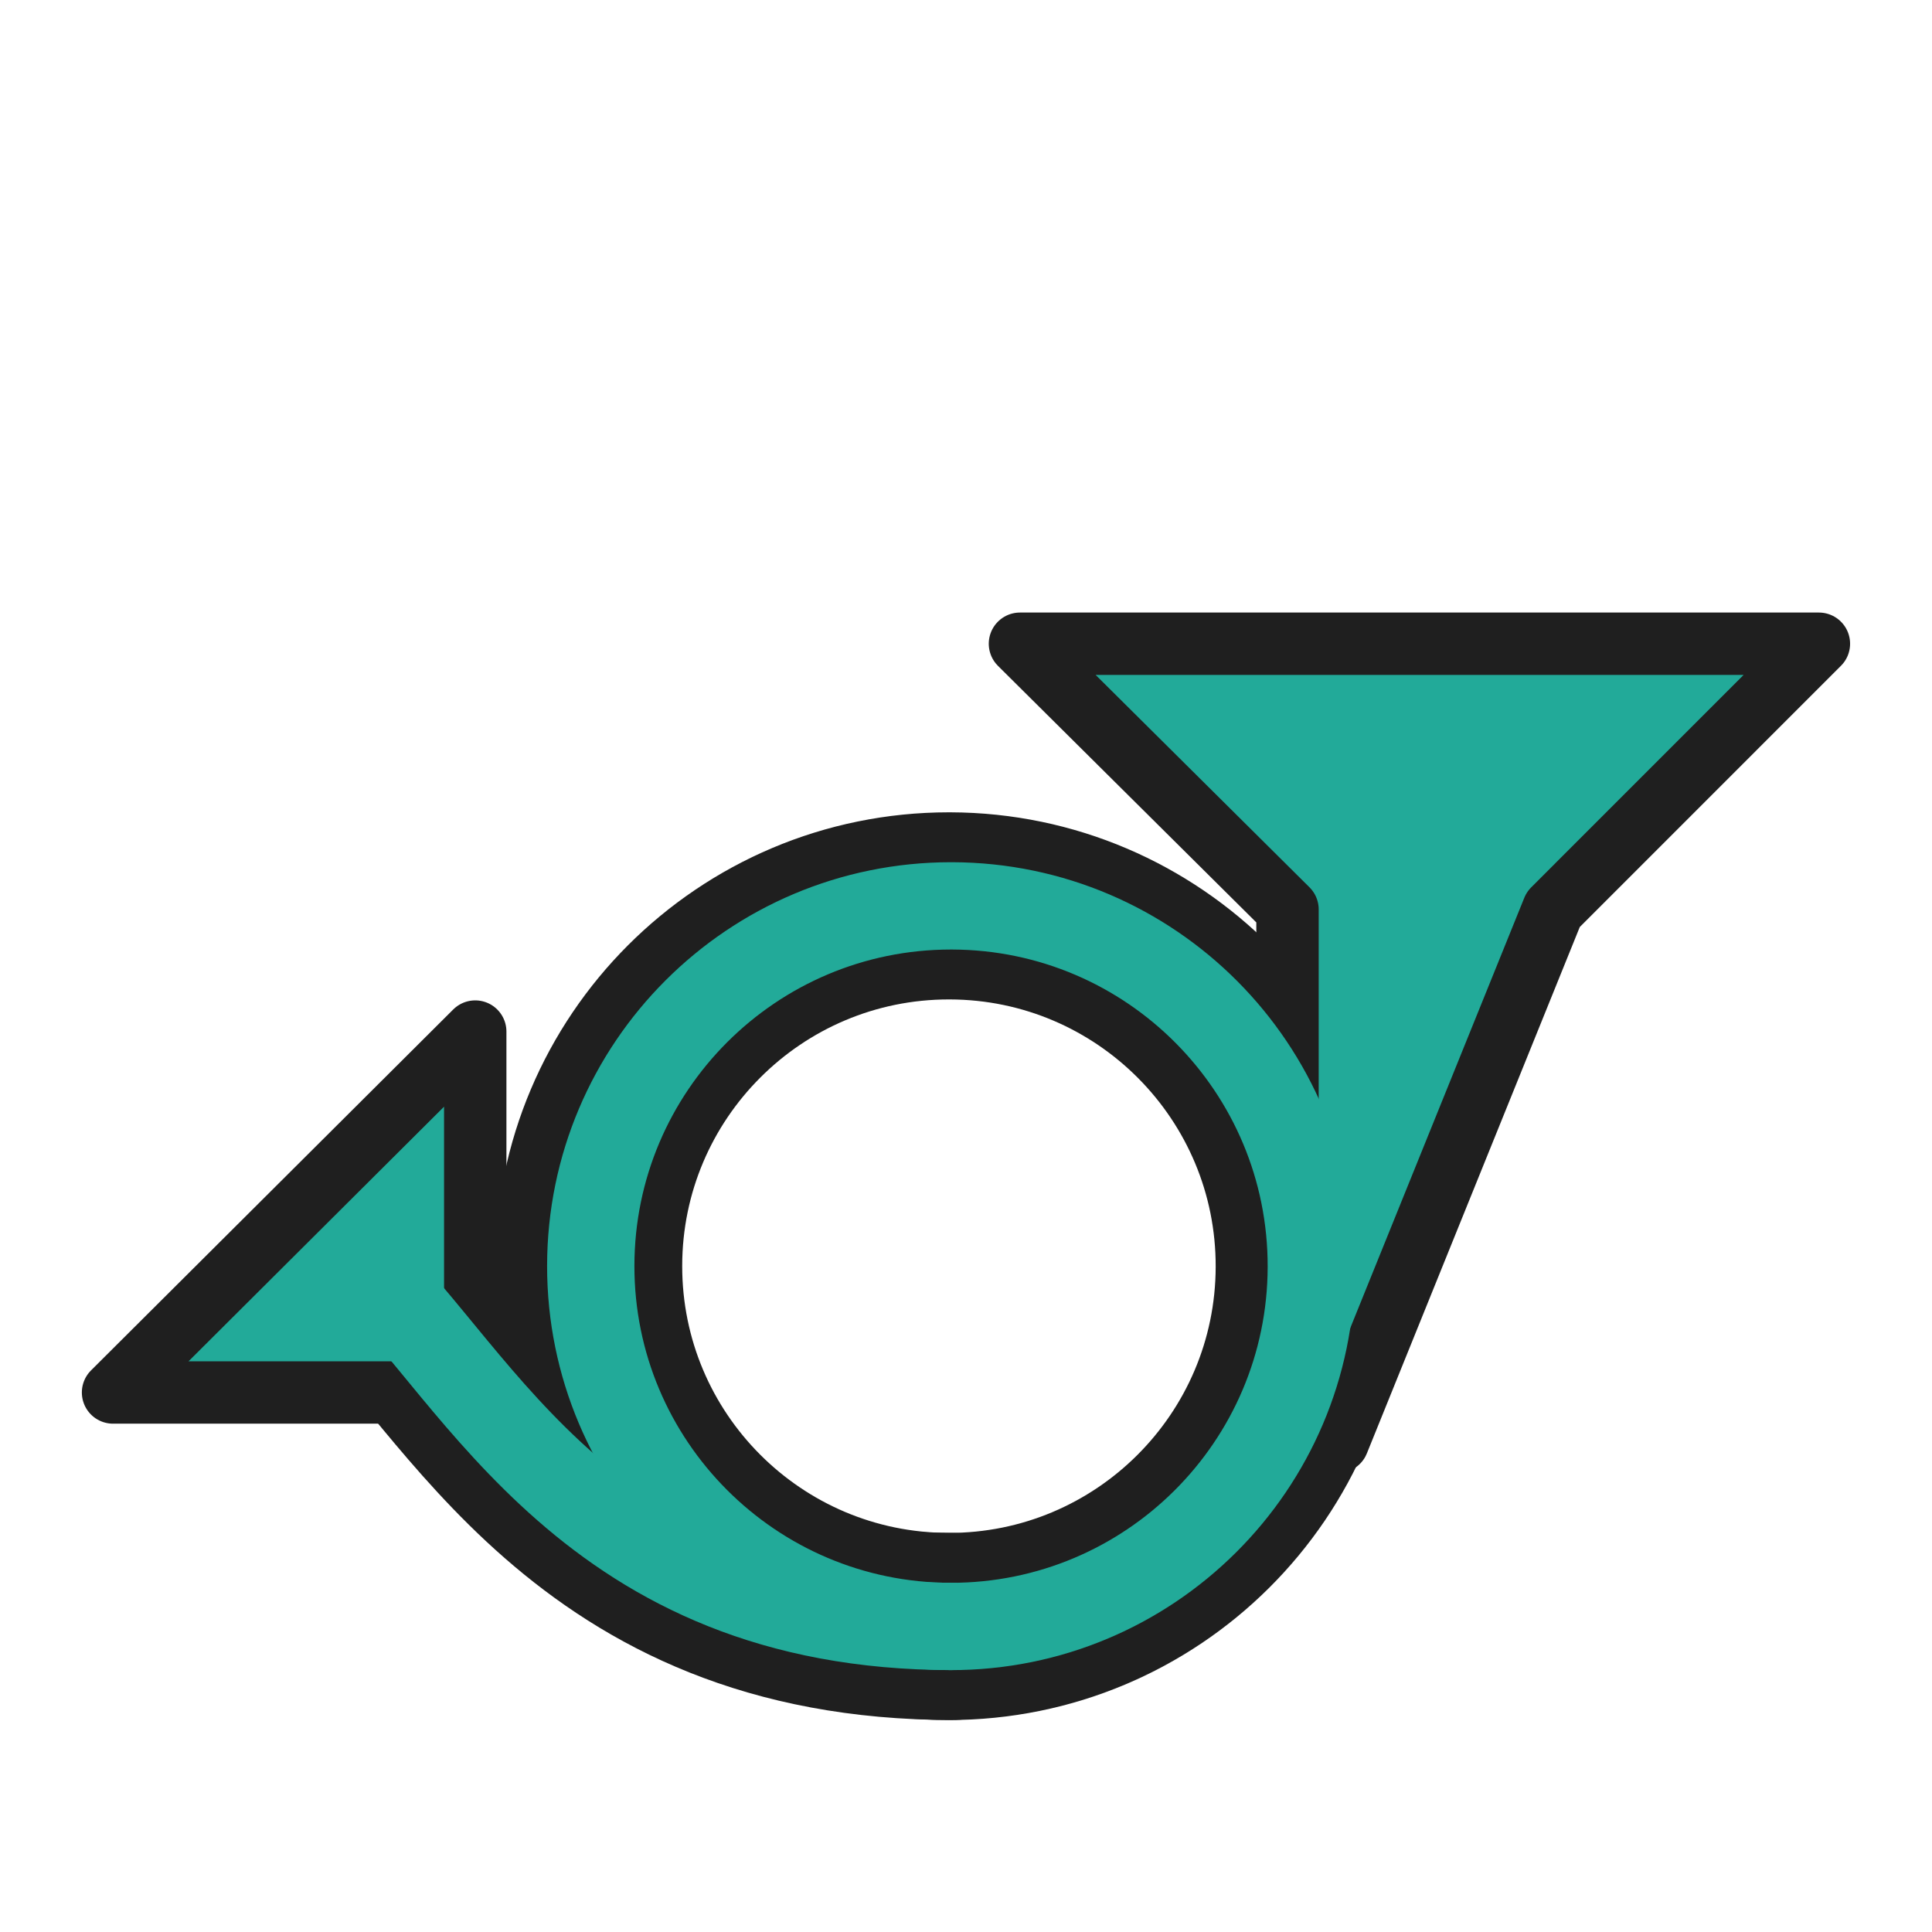
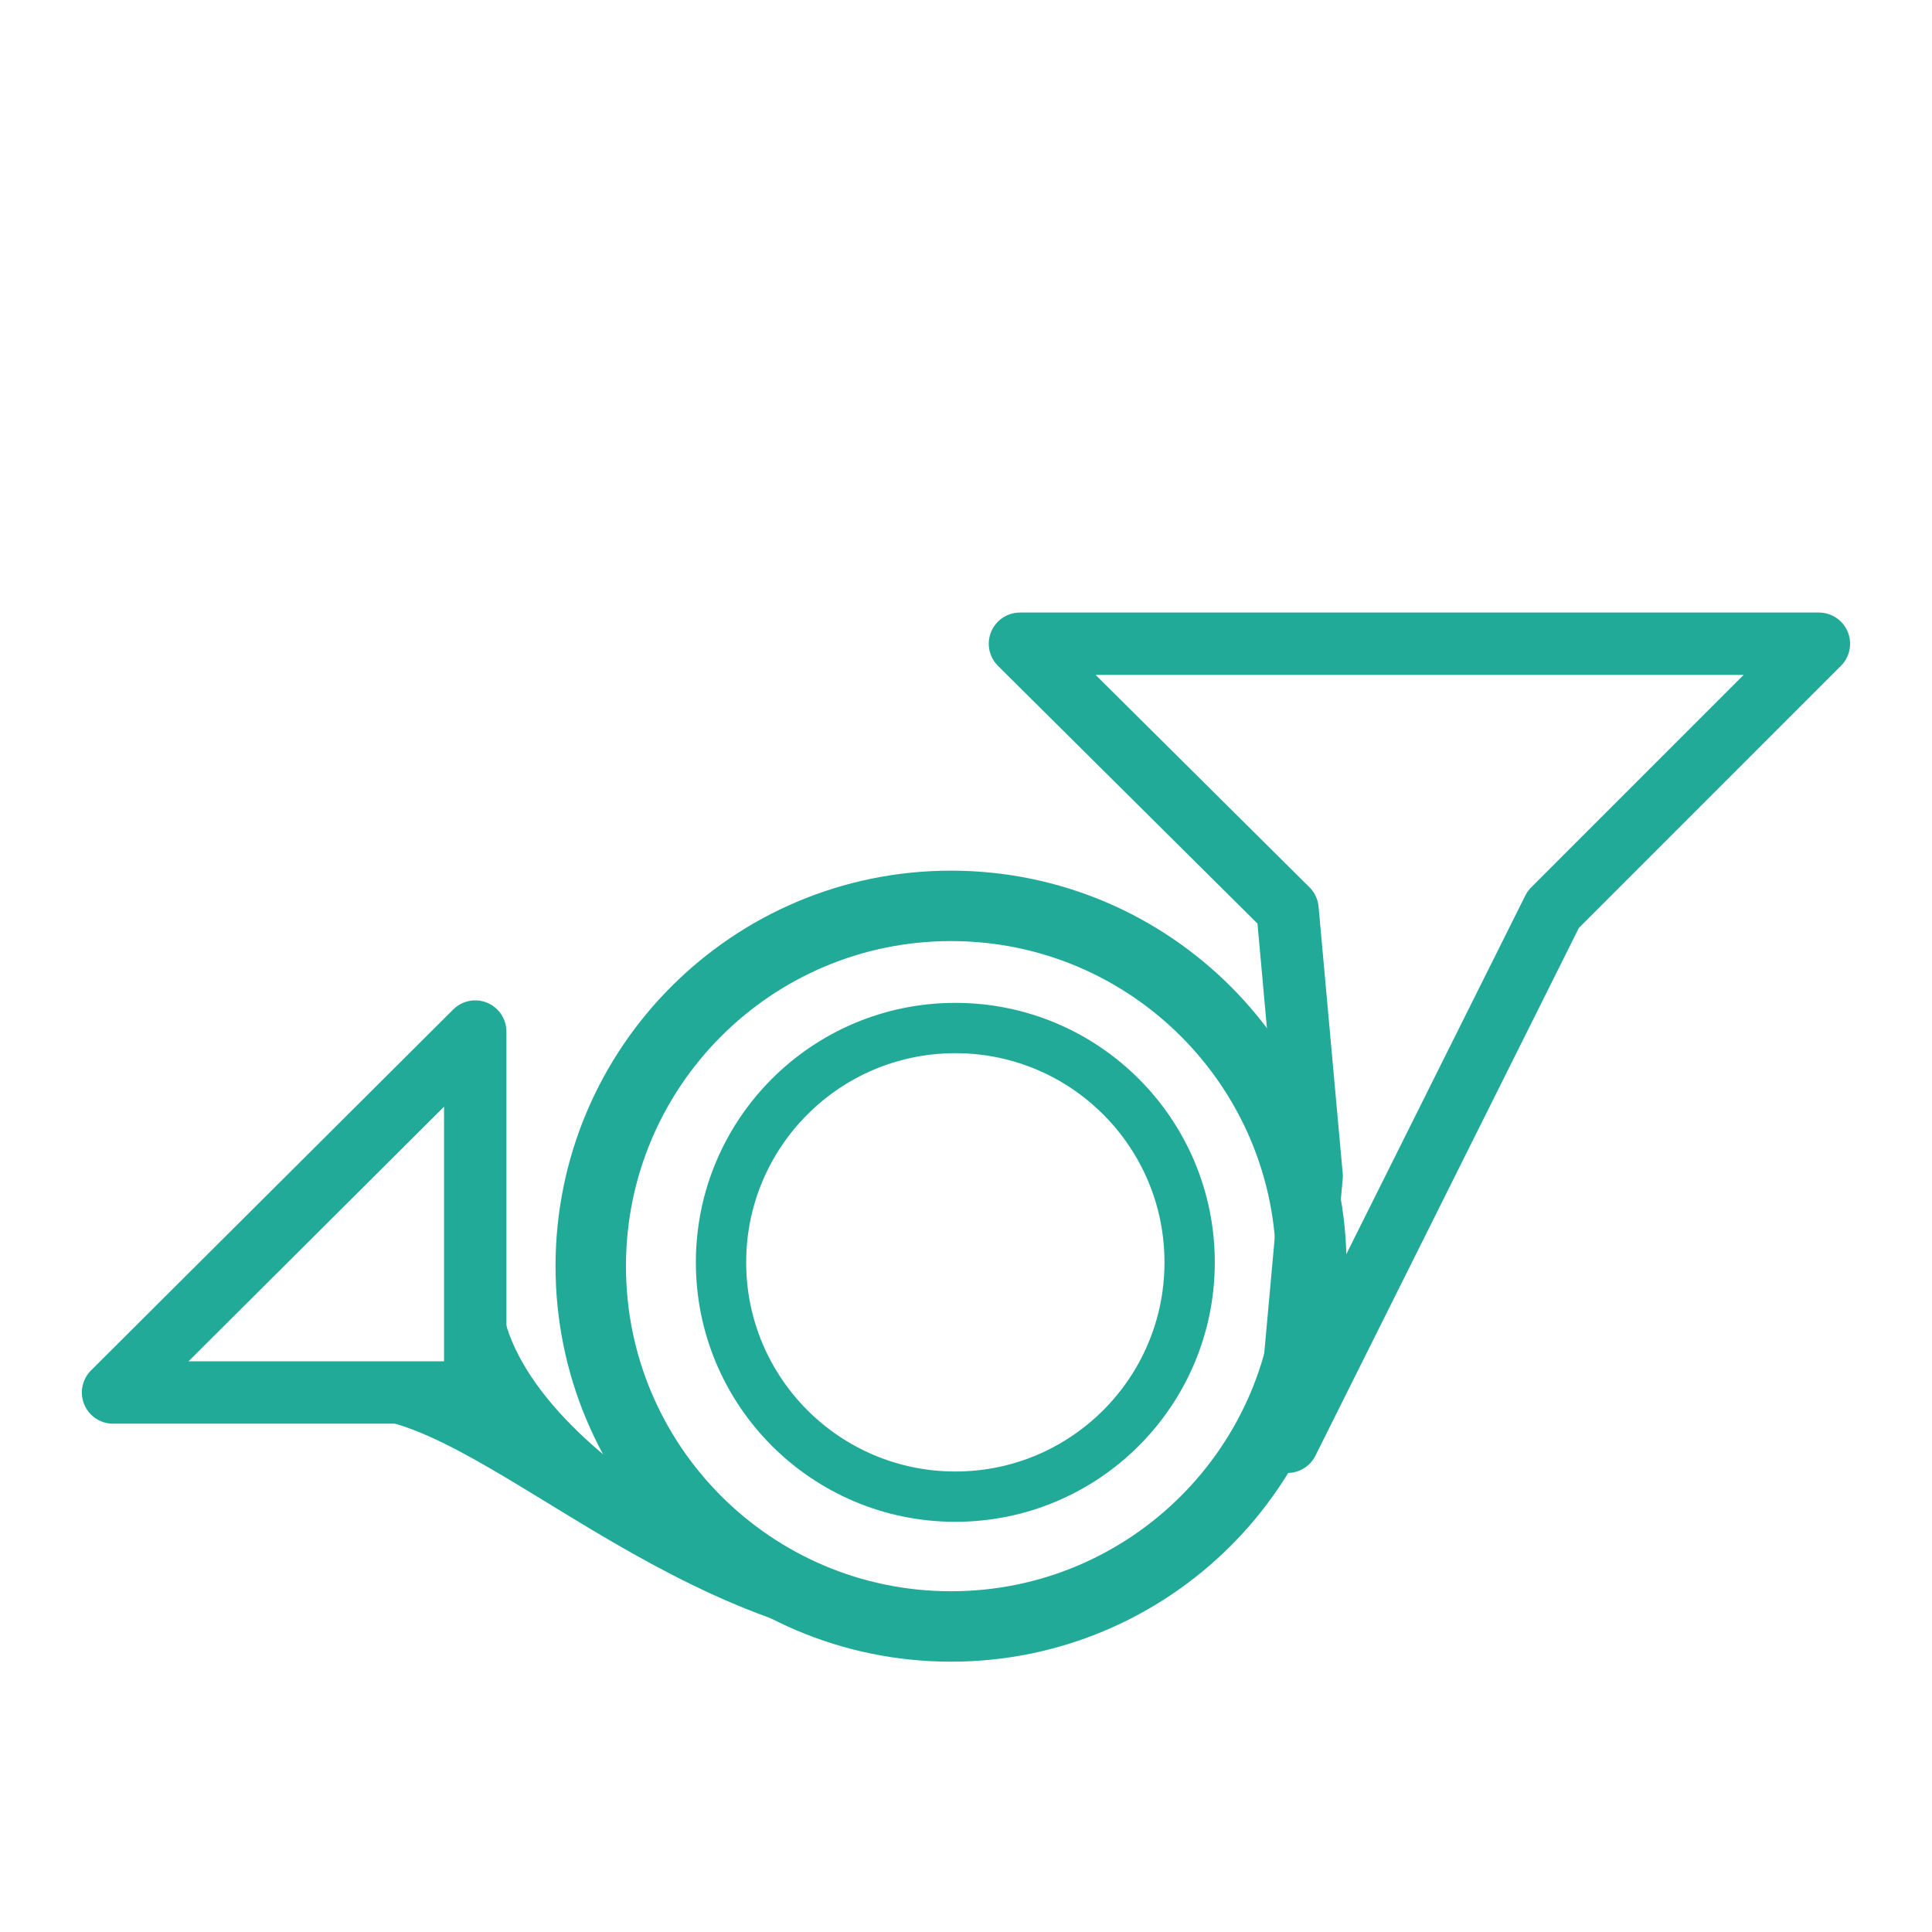
- <svg xmlns="http://www.w3.org/2000/svg" width="256" height="256" viewBox="0 0 67.733 67.733" version="1.1" id="svg4532">
+ <svg xmlns="http://www.w3.org/2000/svg" id="svg4532" version="1.1" viewBox="0 0 67.733 67.733" height="256" width="256">
  <defs id="defs4526">
    </defs>
-   <g id="layer1" transform="translate(0,-229.2666)">
-     <path style="fill:none;stroke:#1f1f1f;stroke-width:6.56;stroke-linecap:round;stroke-linejoin:round;stroke-miterlimit:4;stroke-dasharray:none;stroke-opacity:1;paint-order:stroke fill markers" id="path1293" d="M 33.306,261.025 A 12.631,12.631 0 0 1 45.9,273.685 12.631,12.631 0 0 1 33.25,286.288 12.631,12.631 0 0 1 20.637,273.647 12.631,12.631 0 0 1 33.268,261.025" />
-     <path style="fill:none;stroke:#1f1f1f;stroke-width:6.56;stroke-linecap:round;stroke-linejoin:miter;stroke-miterlimit:4;stroke-dasharray:none;stroke-opacity:1" d="m 12.764,273.634 c 4.065,3.89 7.962,12.653 20.616,12.653" id="path1329-5-0" />
-     <path style="fill:#22aa99;fill-opacity:1;stroke:#1f1f1f;stroke-width:2.187;stroke-linecap:round;stroke-linejoin:round;stroke-miterlimit:4;stroke-dasharray:none;stroke-opacity:1" d="m 45.138,270.498 v -9.348 l -9.38,-9.315 h 28.01 l -9.314,9.315 -7.548,18.662 z" id="path1363" />
-     <path d="M 33.379,261.025 A 12.631,12.631 0 0 1 45.973,273.685 12.631,12.631 0 0 1 33.323,286.288 12.631,12.631 0 0 1 20.711,273.647 12.631,12.631 0 0 1 33.342,261.025" id="path1293-8" style="fill:none;stroke:#22aa99;stroke-width:3.061;stroke-linecap:round;stroke-linejoin:round;stroke-miterlimit:4;stroke-dasharray:none;stroke-opacity:1;paint-order:stroke fill markers" />
-     <path style="fill:#22aa99;fill-opacity:1;stroke:#1f1f1f;stroke-width:2.187;stroke-linecap:round;stroke-linejoin:round;stroke-miterlimit:4;stroke-dasharray:none;stroke-opacity:1" d="m 3.963,278.085 12.698,-12.653 v 12.653 z" id="path1295" />
-     <path id="path1329-5" d="m 12.764,273.634 c 4.065,3.89 7.962,12.653 20.616,12.653" style="fill:none;stroke:#22aa99;stroke-width:3.061;stroke-linecap:round;stroke-linejoin:miter;stroke-miterlimit:4;stroke-dasharray:none;stroke-opacity:1" />
+   <g transform="translate(0,-229.2666)" id="layer1">
+     <path id="path1363" d="m 45.984,270.498 -0.846,-9.348 -9.38,-9.315 h 28.01 l -9.314,9.315 -9.315,18.662 z" style="fill:none;fill-opacity:1;stroke:#22aa99;stroke-width:2.187;stroke-linecap:round;stroke-linejoin:round;stroke-miterlimit:4;stroke-dasharray:none;stroke-opacity:1" />
+     <path style="fill:none;stroke:#22aa99;stroke-width:2.469;stroke-linecap:round;stroke-linejoin:round;stroke-miterlimit:4;stroke-dasharray:none;stroke-opacity:1;paint-order:stroke fill markers" id="path1293-8" d="M 33.379,261.025 A 12.631,12.631 0 0 1 45.973,273.685 12.631,12.631 0 0 1 33.323,286.288 12.631,12.631 0 0 1 20.711,273.647 12.631,12.631 0 0 1 33.342,261.025" />
+     <path id="path1295" d="m 3.963,278.085 12.698,-12.653 v 12.653 z" style="fill:none;fill-opacity:1;stroke:#22aa99;stroke-width:2.187;stroke-linecap:round;stroke-linejoin:round;stroke-miterlimit:4;stroke-dasharray:none;stroke-opacity:1" />
+     <path style="fill:none;stroke:#22aa99;stroke-width:1.764;stroke-linecap:round;stroke-linejoin:miter;stroke-miterlimit:4;stroke-dasharray:none;stroke-opacity:1" d="m 12.537,278.085 c 4.818,0 11.542,8.203 20.842,8.203" id="path1329-5" />
+     <path d="m 33.517,265.308 a 8.214,8.214 0 0 1 8.19,8.233 8.214,8.214 0 0 1 -8.227,8.196 8.214,8.214 0 0 1 -8.202,-8.221 8.214,8.214 0 0 1 8.214,-8.208" id="path1293-8-9" style="fill:none;stroke:#22aa99;stroke-width:1.764;stroke-linecap:round;stroke-linejoin:round;stroke-miterlimit:4;stroke-dasharray:none;stroke-opacity:1;paint-order:stroke fill markers" />
+     <path id="path1329-5-0" d="m 16.661,274.405 c 0,6.064 11.071,11.883 16.718,11.883" style="fill:none;stroke:#22aa99;stroke-width:1.764;stroke-linecap:round;stroke-linejoin:miter;stroke-miterlimit:4;stroke-dasharray:none;stroke-opacity:1" />
  </g>
</svg>
